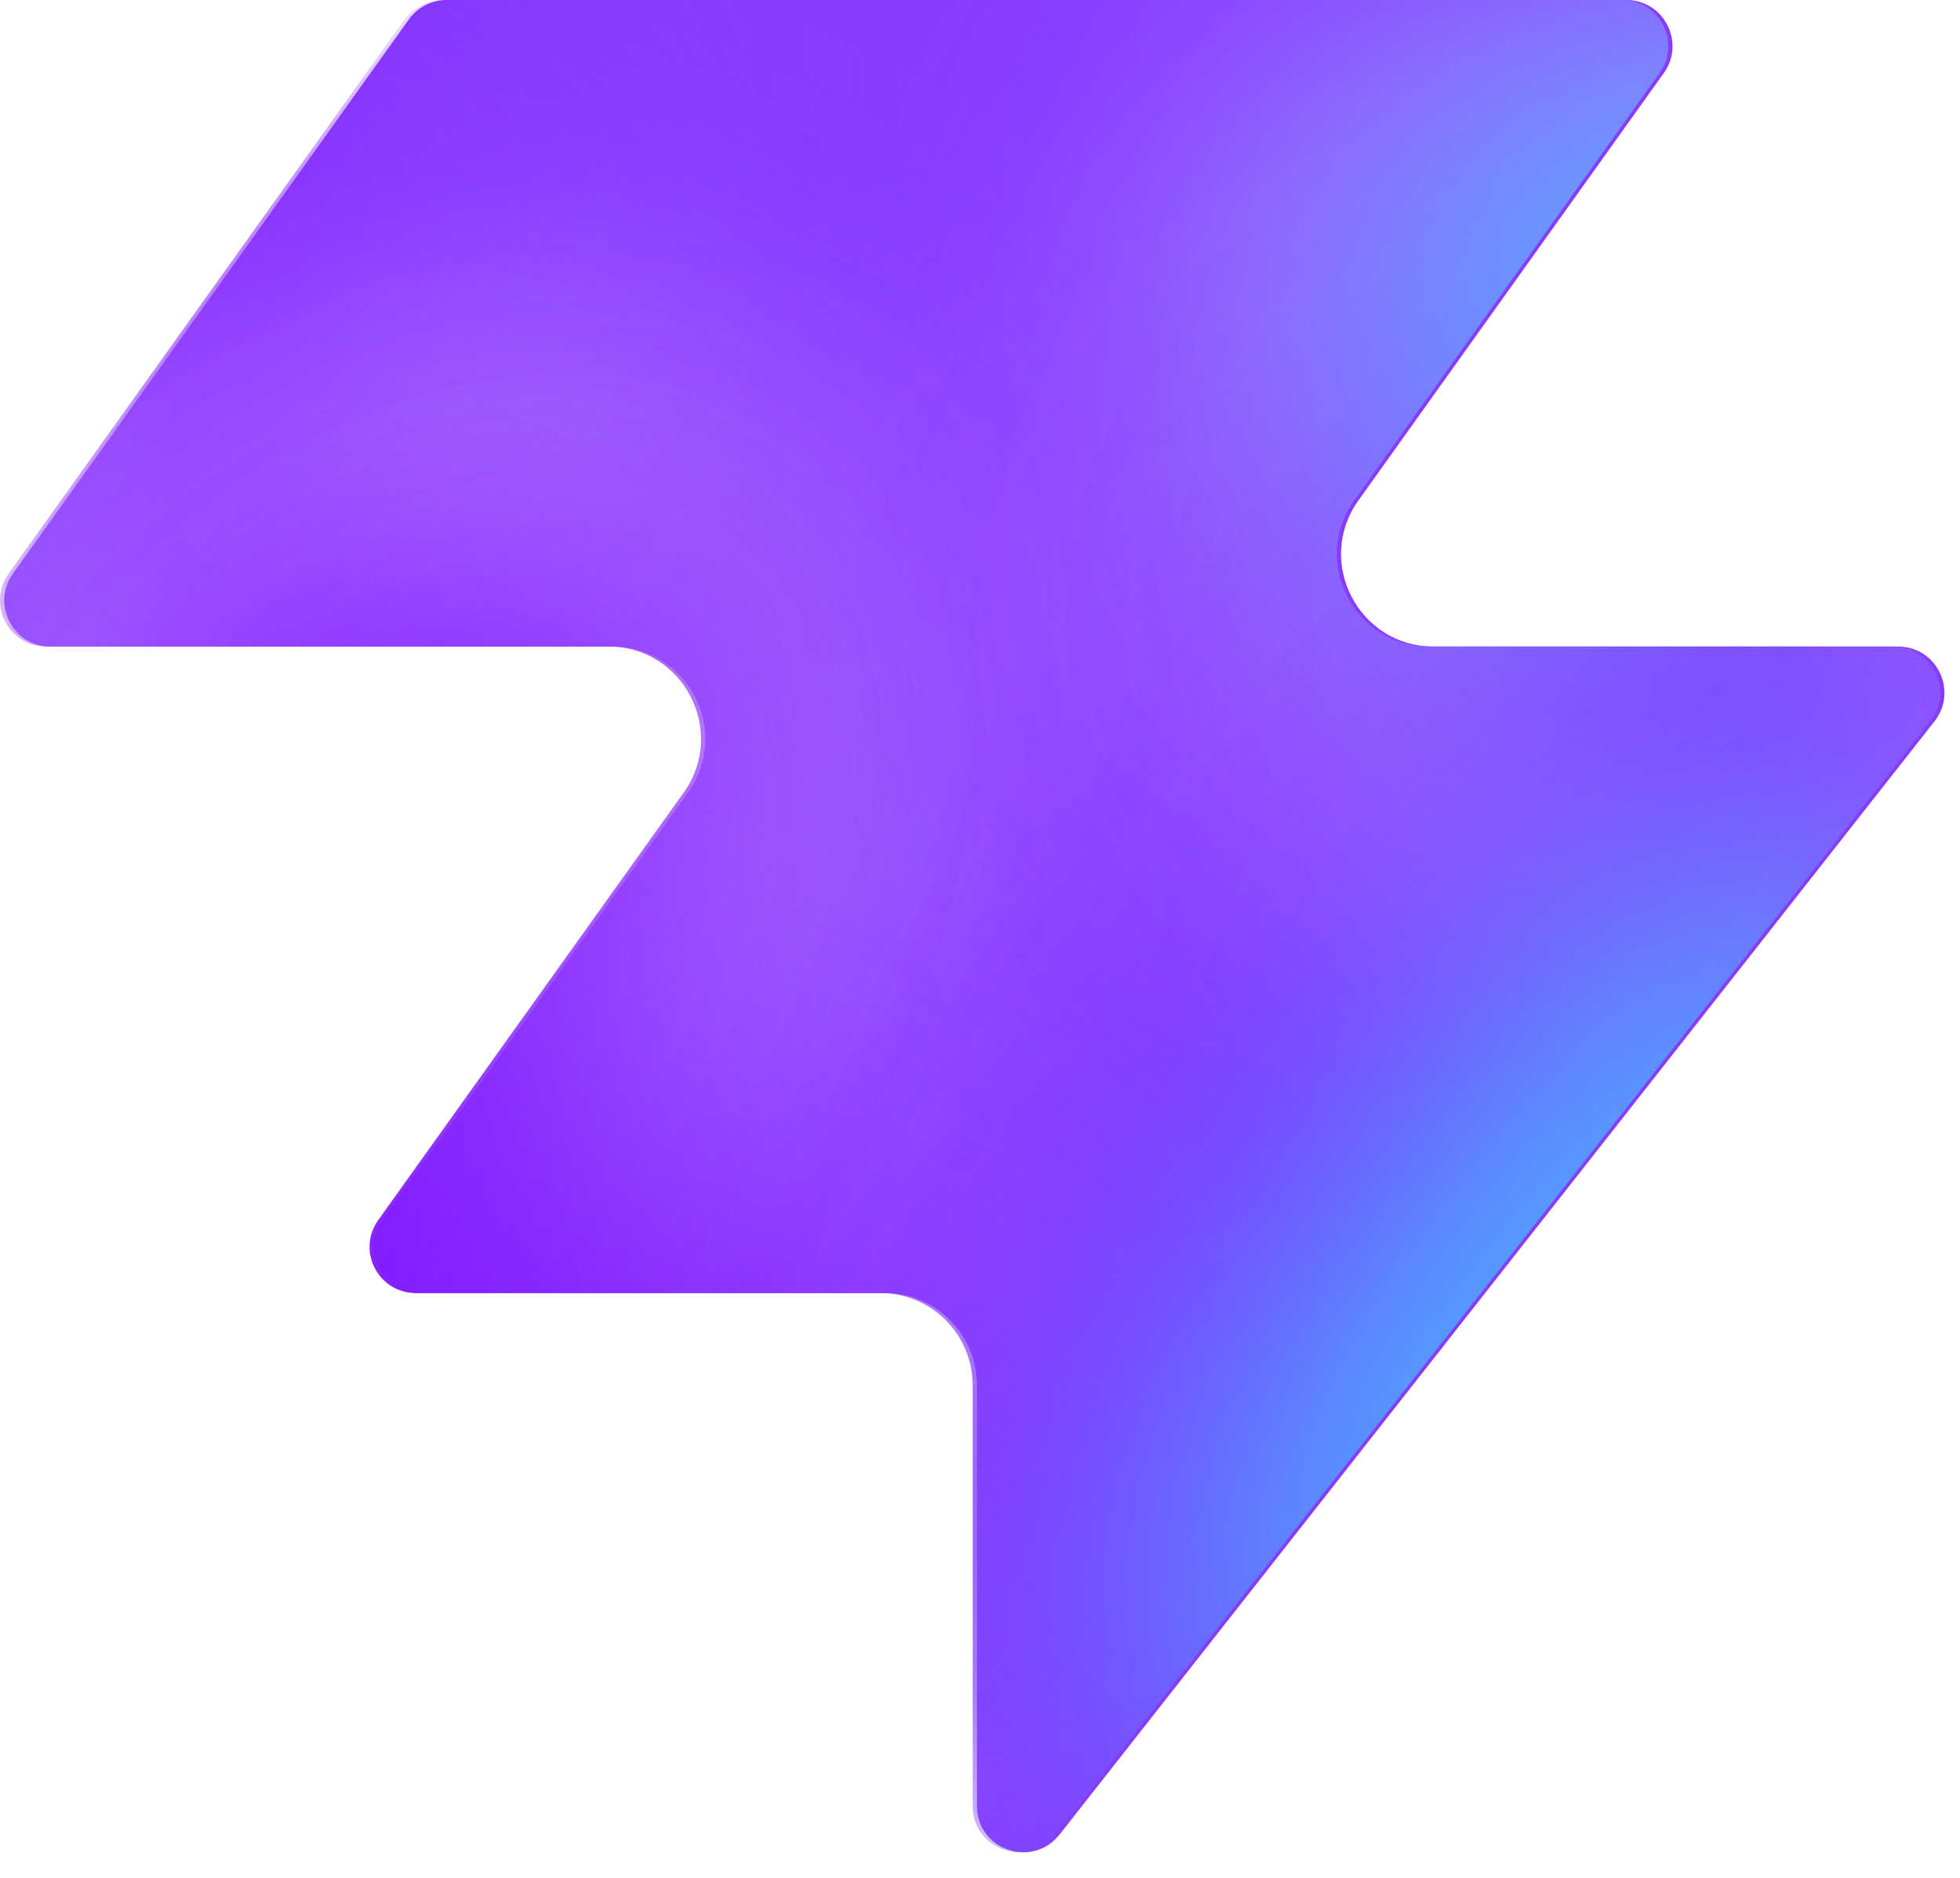
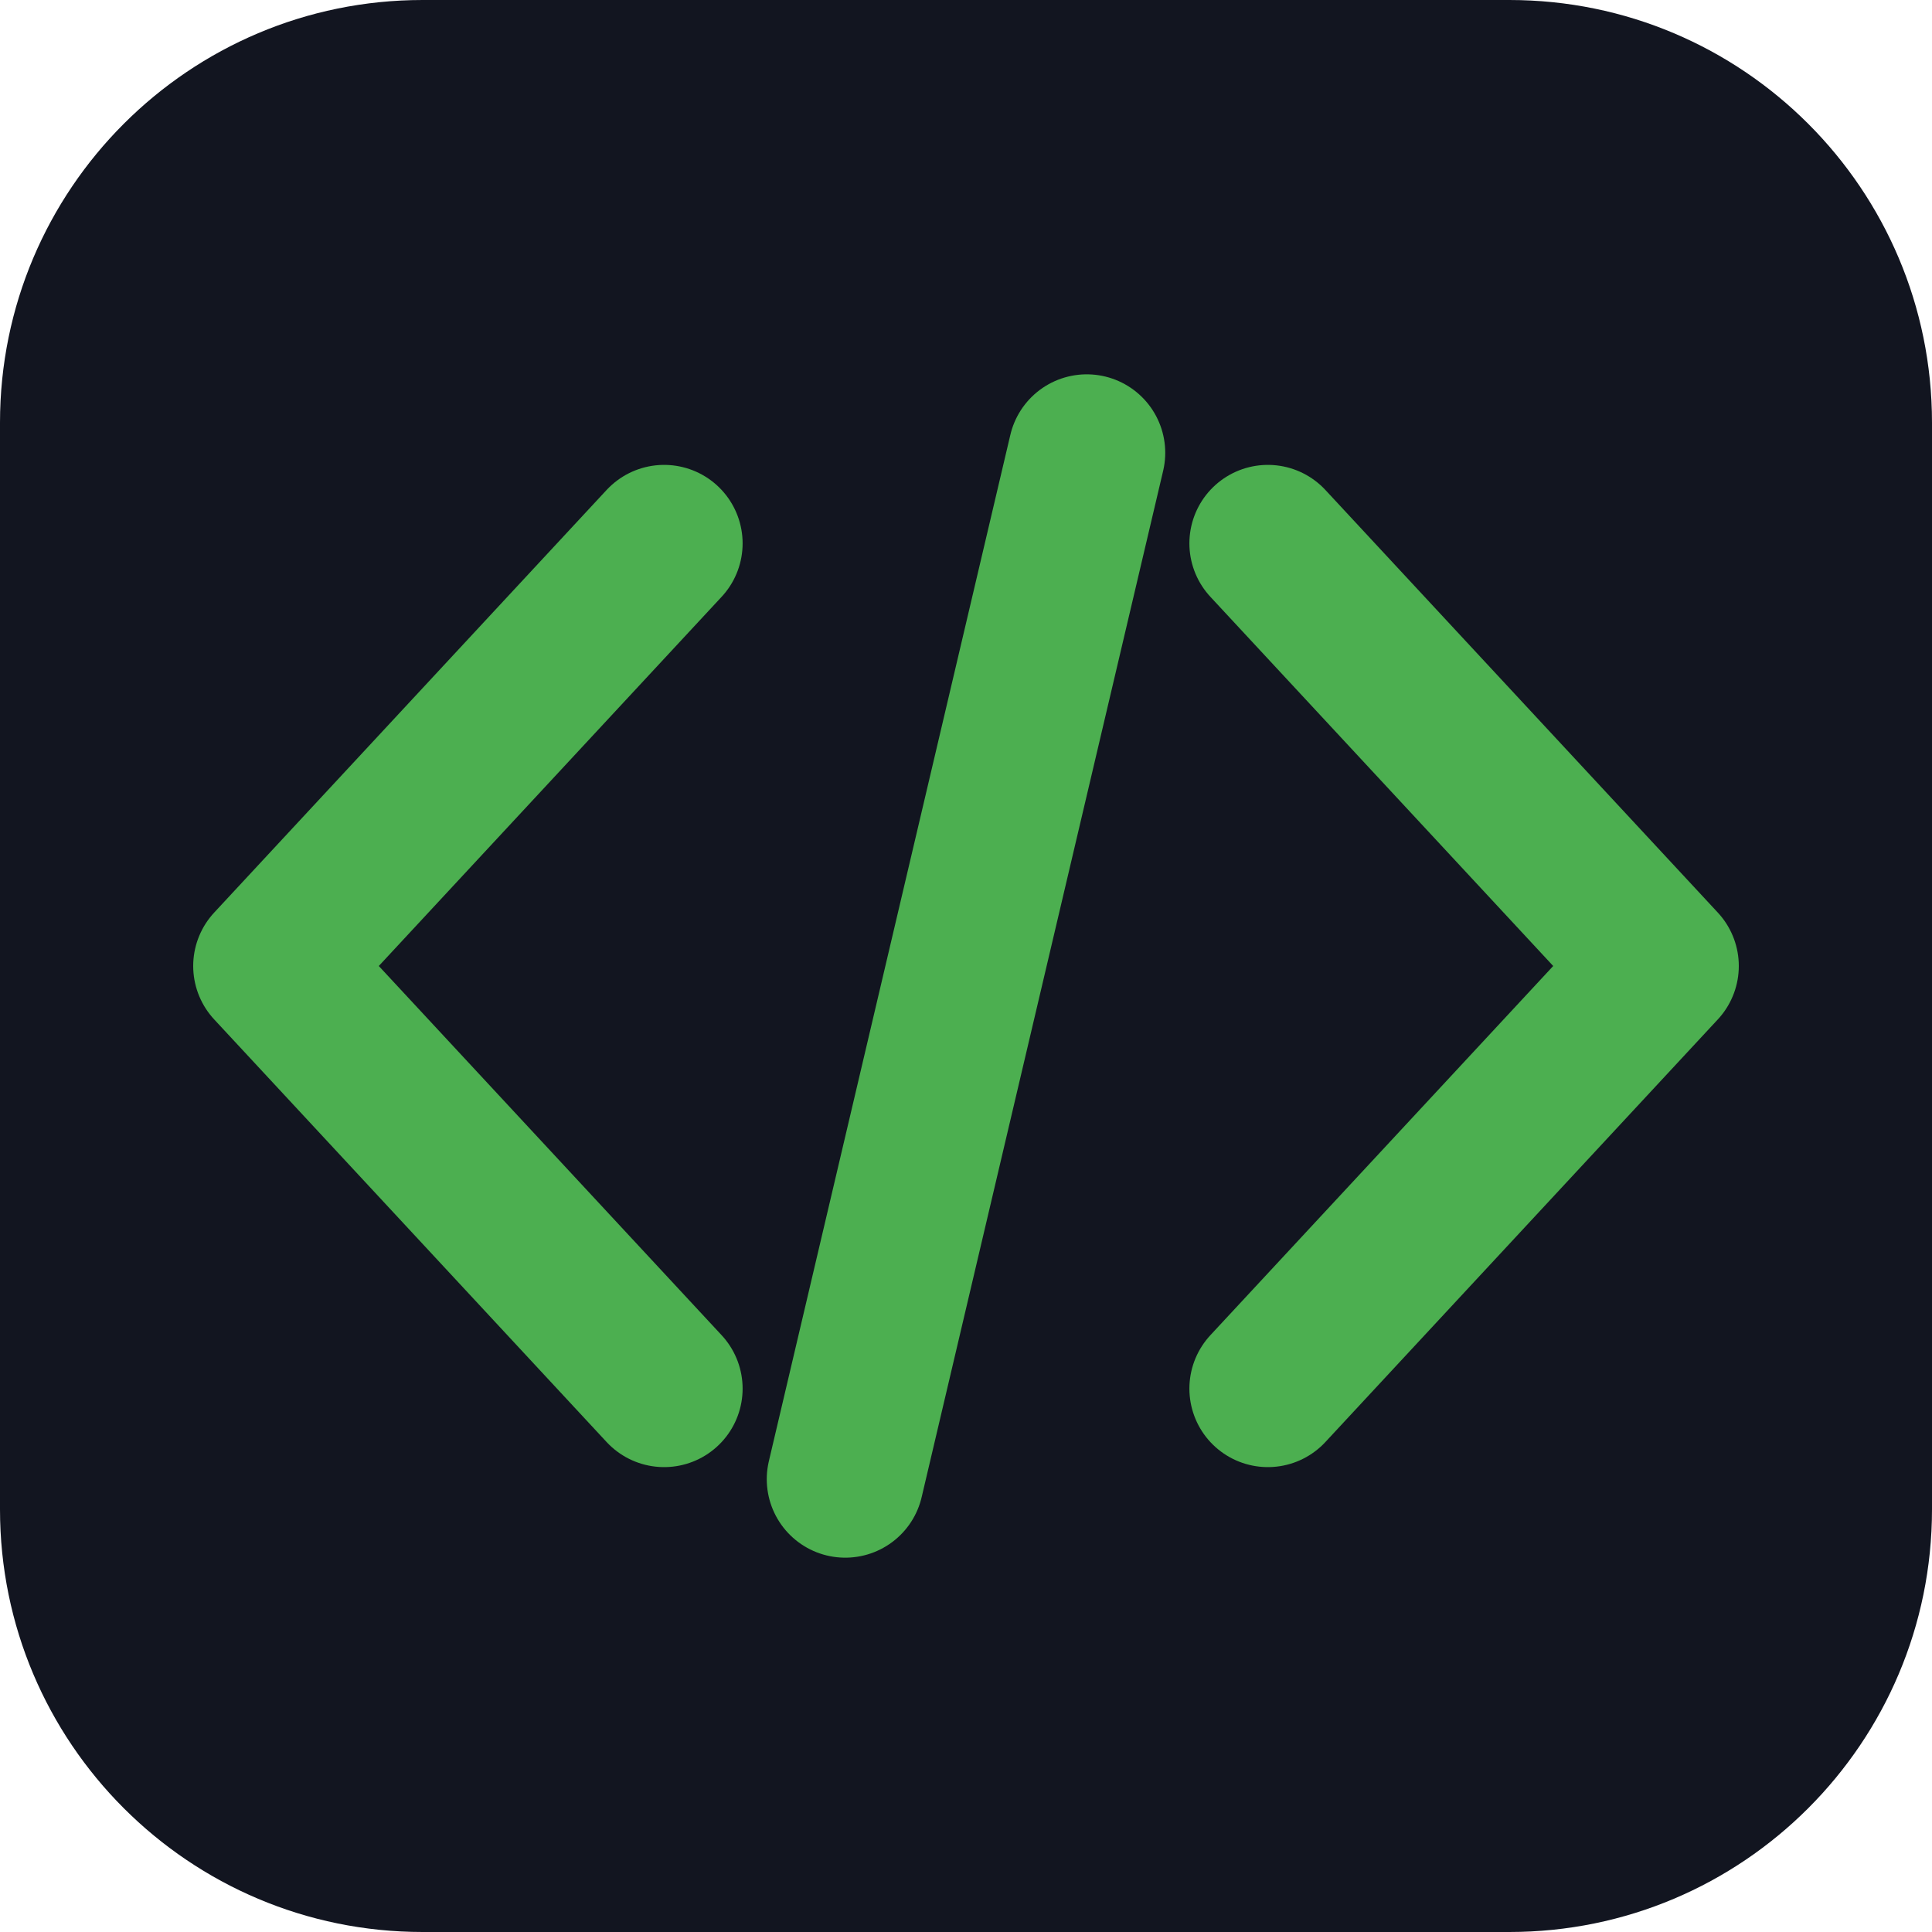
- <svg xmlns="http://www.w3.org/2000/svg" width="48" height="46" fill="none" viewBox="0 0 48 46">
-   <path fill="#863bff" d="M25.946 44.938c-.664.845-2.021.375-2.021-.698V33.937a2.26 2.26 0 0 0-2.262-2.262H10.287c-.92 0-1.456-1.04-.92-1.788l7.48-10.471c1.07-1.497 0-3.578-1.842-3.578H1.237c-.92 0-1.456-1.04-.92-1.788L10.013.474c.214-.297.556-.474.92-.474h28.894c.92 0 1.456 1.04.92 1.788l-7.48 10.471c-1.07 1.498 0 3.579 1.842 3.579h11.377c.943 0 1.473 1.088.89 1.83L25.947 44.94z" style="fill:#863bff;fill:color(display-p3 .525 .23 1);fill-opacity:1" />
-   <mask id="a" width="48" height="46" x="0" y="0" maskUnits="userSpaceOnUse" style="mask-type:alpha">
-     <path fill="#000" d="M25.842 44.938c-.664.844-2.021.375-2.021-.698V33.937a2.26 2.26 0 0 0-2.262-2.262H10.183c-.92 0-1.456-1.04-.92-1.788l7.48-10.471c1.07-1.498 0-3.579-1.842-3.579H1.133c-.92 0-1.456-1.04-.92-1.787L9.91.473c.214-.297.556-.474.92-.474h28.894c.92 0 1.456 1.04.92 1.788l-7.48 10.471c-1.07 1.498 0 3.578 1.842 3.578h11.377c.943 0 1.473 1.088.89 1.832L25.843 44.94z" style="fill:#000;fill-opacity:1" />
-   </mask>
-   <g mask="url(#a)">
-     <g filter="url(#b)">
-       <ellipse cx="5.508" cy="14.704" fill="#ede6ff" rx="5.508" ry="14.704" style="fill:#ede6ff;fill:color(display-p3 .927 .903 1);fill-opacity:1" transform="matrix(.00324 1 1 -.00324 -4.47 31.516)" />
-     </g>
-     <g filter="url(#c)">
-       <ellipse cx="10.399" cy="29.851" fill="#ede6ff" rx="10.399" ry="29.851" style="fill:#ede6ff;fill:color(display-p3 .927 .903 1);fill-opacity:1" transform="matrix(.00324 1 1 -.00324 -39.328 7.883)" />
-     </g>
-     <g filter="url(#d)">
-       <ellipse cx="5.508" cy="30.487" fill="#7e14ff" rx="5.508" ry="30.487" style="fill:#7e14ff;fill:color(display-p3 .492 .077 1);fill-opacity:1" transform="rotate(89.814 -25.913 -14.639)scale(1 -1)" />
-     </g>
-     <g filter="url(#e)">
-       <ellipse cx="5.508" cy="30.599" fill="#7e14ff" rx="5.508" ry="30.599" style="fill:#7e14ff;fill:color(display-p3 .492 .077 1);fill-opacity:1" transform="rotate(89.814 -32.644 -3.334)scale(1 -1)" />
-     </g>
-     <g filter="url(#f)">
-       <ellipse cx="5.508" cy="30.599" fill="#7e14ff" rx="5.508" ry="30.599" style="fill:#7e14ff;fill:color(display-p3 .492 .077 1);fill-opacity:1" transform="matrix(.00324 1 1 -.00324 -34.34 30.47)" />
-     </g>
-     <g filter="url(#g)">
-       <ellipse cx="14.072" cy="22.078" fill="#ede6ff" rx="14.072" ry="22.078" style="fill:#ede6ff;fill:color(display-p3 .927 .903 1);fill-opacity:1" transform="rotate(93.35 24.506 48.493)scale(-1 1)" />
-     </g>
-     <g filter="url(#h)">
-       <ellipse cx="3.47" cy="21.501" fill="#7e14ff" rx="3.47" ry="21.501" style="fill:#7e14ff;fill:color(display-p3 .492 .077 1);fill-opacity:1" transform="rotate(89.009 28.708 47.59)scale(-1 1)" />
-     </g>
-     <g filter="url(#i)">
-       <ellipse cx="3.47" cy="21.501" fill="#7e14ff" rx="3.47" ry="21.501" style="fill:#7e14ff;fill:color(display-p3 .492 .077 1);fill-opacity:1" transform="rotate(89.009 28.708 47.59)scale(-1 1)" />
-     </g>
-     <g filter="url(#j)">
-       <ellipse cx=".387" cy="8.972" fill="#7e14ff" rx="4.407" ry="29.108" style="fill:#7e14ff;fill:color(display-p3 .492 .077 1);fill-opacity:1" transform="rotate(39.51 .387 8.972)" />
-     </g>
-     <g filter="url(#k)">
-       <ellipse cx="47.523" cy="-6.092" fill="#7e14ff" rx="4.407" ry="29.108" style="fill:#7e14ff;fill:color(display-p3 .492 .077 1);fill-opacity:1" transform="rotate(37.892 47.523 -6.092)" />
-     </g>
-     <g filter="url(#l)">
-       <ellipse cx="41.412" cy="6.333" fill="#47bfff" rx="5.971" ry="9.665" style="fill:#47bfff;fill:color(display-p3 .28 .748 1);fill-opacity:1" transform="rotate(37.892 41.412 6.333)" />
-     </g>
-     <g filter="url(#m)">
-       <ellipse cx="-1.879" cy="38.332" fill="#7e14ff" rx="4.407" ry="29.108" style="fill:#7e14ff;fill:color(display-p3 .492 .077 1);fill-opacity:1" transform="rotate(37.892 -1.88 38.332)" />
-     </g>
-     <g filter="url(#n)">
-       <ellipse cx="-1.879" cy="38.332" fill="#7e14ff" rx="4.407" ry="29.108" style="fill:#7e14ff;fill:color(display-p3 .492 .077 1);fill-opacity:1" transform="rotate(37.892 -1.88 38.332)" />
-     </g>
-     <g filter="url(#o)">
-       <ellipse cx="35.651" cy="29.907" fill="#7e14ff" rx="4.407" ry="29.108" style="fill:#7e14ff;fill:color(display-p3 .492 .077 1);fill-opacity:1" transform="rotate(37.892 35.651 29.907)" />
-     </g>
-     <g filter="url(#p)">
-       <ellipse cx="38.418" cy="32.4" fill="#47bfff" rx="5.971" ry="15.297" style="fill:#47bfff;fill:color(display-p3 .28 .748 1);fill-opacity:1" transform="rotate(37.892 38.418 32.4)" />
-     </g>
-   </g>
-   <defs>
-     <filter id="b" width="60.045" height="41.654" x="-19.77" y="16.149" color-interpolation-filters="sRGB" filterUnits="userSpaceOnUse">
-       <feFlood flood-opacity="0" result="BackgroundImageFix" />
-       <feBlend in="SourceGraphic" in2="BackgroundImageFix" result="shape" />
-       <feGaussianBlur result="effect1_foregroundBlur_2002_17158" stdDeviation="7.659" />
-     </filter>
-     <filter id="c" width="90.34" height="51.437" x="-54.613" y="-7.533" color-interpolation-filters="sRGB" filterUnits="userSpaceOnUse">
-       <feFlood flood-opacity="0" result="BackgroundImageFix" />
-       <feBlend in="SourceGraphic" in2="BackgroundImageFix" result="shape" />
-       <feGaussianBlur result="effect1_foregroundBlur_2002_17158" stdDeviation="7.659" />
-     </filter>
-     <filter id="d" width="79.355" height="29.4" x="-49.64" y="2.03" color-interpolation-filters="sRGB" filterUnits="userSpaceOnUse">
-       <feFlood flood-opacity="0" result="BackgroundImageFix" />
-       <feBlend in="SourceGraphic" in2="BackgroundImageFix" result="shape" />
-       <feGaussianBlur result="effect1_foregroundBlur_2002_17158" stdDeviation="4.596" />
-     </filter>
-     <filter id="e" width="79.579" height="29.4" x="-45.045" y="20.029" color-interpolation-filters="sRGB" filterUnits="userSpaceOnUse">
-       <feFlood flood-opacity="0" result="BackgroundImageFix" />
-       <feBlend in="SourceGraphic" in2="BackgroundImageFix" result="shape" />
-       <feGaussianBlur result="effect1_foregroundBlur_2002_17158" stdDeviation="4.596" />
-     </filter>
-     <filter id="f" width="79.579" height="29.4" x="-43.513" y="21.178" color-interpolation-filters="sRGB" filterUnits="userSpaceOnUse">
-       <feFlood flood-opacity="0" result="BackgroundImageFix" />
-       <feBlend in="SourceGraphic" in2="BackgroundImageFix" result="shape" />
-       <feGaussianBlur result="effect1_foregroundBlur_2002_17158" stdDeviation="4.596" />
-     </filter>
-     <filter id="g" width="74.749" height="58.852" x="15.756" y="-17.901" color-interpolation-filters="sRGB" filterUnits="userSpaceOnUse">
-       <feFlood flood-opacity="0" result="BackgroundImageFix" />
-       <feBlend in="SourceGraphic" in2="BackgroundImageFix" result="shape" />
-       <feGaussianBlur result="effect1_foregroundBlur_2002_17158" stdDeviation="7.659" />
-     </filter>
-     <filter id="h" width="61.377" height="25.362" x="23.548" y="2.284" color-interpolation-filters="sRGB" filterUnits="userSpaceOnUse">
-       <feFlood flood-opacity="0" result="BackgroundImageFix" />
-       <feBlend in="SourceGraphic" in2="BackgroundImageFix" result="shape" />
-       <feGaussianBlur result="effect1_foregroundBlur_2002_17158" stdDeviation="4.596" />
-     </filter>
-     <filter id="i" width="61.377" height="25.362" x="23.548" y="2.284" color-interpolation-filters="sRGB" filterUnits="userSpaceOnUse">
-       <feFlood flood-opacity="0" result="BackgroundImageFix" />
-       <feBlend in="SourceGraphic" in2="BackgroundImageFix" result="shape" />
-       <feGaussianBlur result="effect1_foregroundBlur_2002_17158" stdDeviation="4.596" />
-     </filter>
-     <filter id="j" width="56.045" height="63.649" x="-27.636" y="-22.853" color-interpolation-filters="sRGB" filterUnits="userSpaceOnUse">
-       <feFlood flood-opacity="0" result="BackgroundImageFix" />
-       <feBlend in="SourceGraphic" in2="BackgroundImageFix" result="shape" />
-       <feGaussianBlur result="effect1_foregroundBlur_2002_17158" stdDeviation="4.596" />
-     </filter>
-     <filter id="k" width="54.814" height="64.646" x="20.116" y="-38.415" color-interpolation-filters="sRGB" filterUnits="userSpaceOnUse">
-       <feFlood flood-opacity="0" result="BackgroundImageFix" />
-       <feBlend in="SourceGraphic" in2="BackgroundImageFix" result="shape" />
-       <feGaussianBlur result="effect1_foregroundBlur_2002_17158" stdDeviation="4.596" />
-     </filter>
-     <filter id="l" width="33.541" height="35.313" x="24.641" y="-11.323" color-interpolation-filters="sRGB" filterUnits="userSpaceOnUse">
-       <feFlood flood-opacity="0" result="BackgroundImageFix" />
-       <feBlend in="SourceGraphic" in2="BackgroundImageFix" result="shape" />
-       <feGaussianBlur result="effect1_foregroundBlur_2002_17158" stdDeviation="4.596" />
-     </filter>
-     <filter id="m" width="54.814" height="64.646" x="-29.286" y="6.009" color-interpolation-filters="sRGB" filterUnits="userSpaceOnUse">
-       <feFlood flood-opacity="0" result="BackgroundImageFix" />
-       <feBlend in="SourceGraphic" in2="BackgroundImageFix" result="shape" />
-       <feGaussianBlur result="effect1_foregroundBlur_2002_17158" stdDeviation="4.596" />
-     </filter>
-     <filter id="n" width="54.814" height="64.646" x="-29.286" y="6.009" color-interpolation-filters="sRGB" filterUnits="userSpaceOnUse">
-       <feFlood flood-opacity="0" result="BackgroundImageFix" />
-       <feBlend in="SourceGraphic" in2="BackgroundImageFix" result="shape" />
-       <feGaussianBlur result="effect1_foregroundBlur_2002_17158" stdDeviation="4.596" />
-     </filter>
-     <filter id="o" width="54.814" height="64.646" x="8.244" y="-2.416" color-interpolation-filters="sRGB" filterUnits="userSpaceOnUse">
-       <feFlood flood-opacity="0" result="BackgroundImageFix" />
-       <feBlend in="SourceGraphic" in2="BackgroundImageFix" result="shape" />
-       <feGaussianBlur result="effect1_foregroundBlur_2002_17158" stdDeviation="4.596" />
-     </filter>
-     <filter id="p" width="39.409" height="43.623" x="18.713" y="10.588" color-interpolation-filters="sRGB" filterUnits="userSpaceOnUse">
-       <feFlood flood-opacity="0" result="BackgroundImageFix" />
-       <feBlend in="SourceGraphic" in2="BackgroundImageFix" result="shape" />
-       <feGaussianBlur result="effect1_foregroundBlur_2002_17158" stdDeviation="4.596" />
-     </filter>
-   </defs>
+ <svg xmlns="http://www.w3.org/2000/svg" viewBox="0 0 32 32">
+   <rect width="32" height="32" rx="7" fill="#121520" />
+   <path d="M11 9 4.5 16 11 23M21 9l6.5 7-6.5 7M18 7.5l-4 17" fill="none" stroke="#4caf50" stroke-width="2.6" stroke-linecap="round" stroke-linejoin="round" />
</svg>
